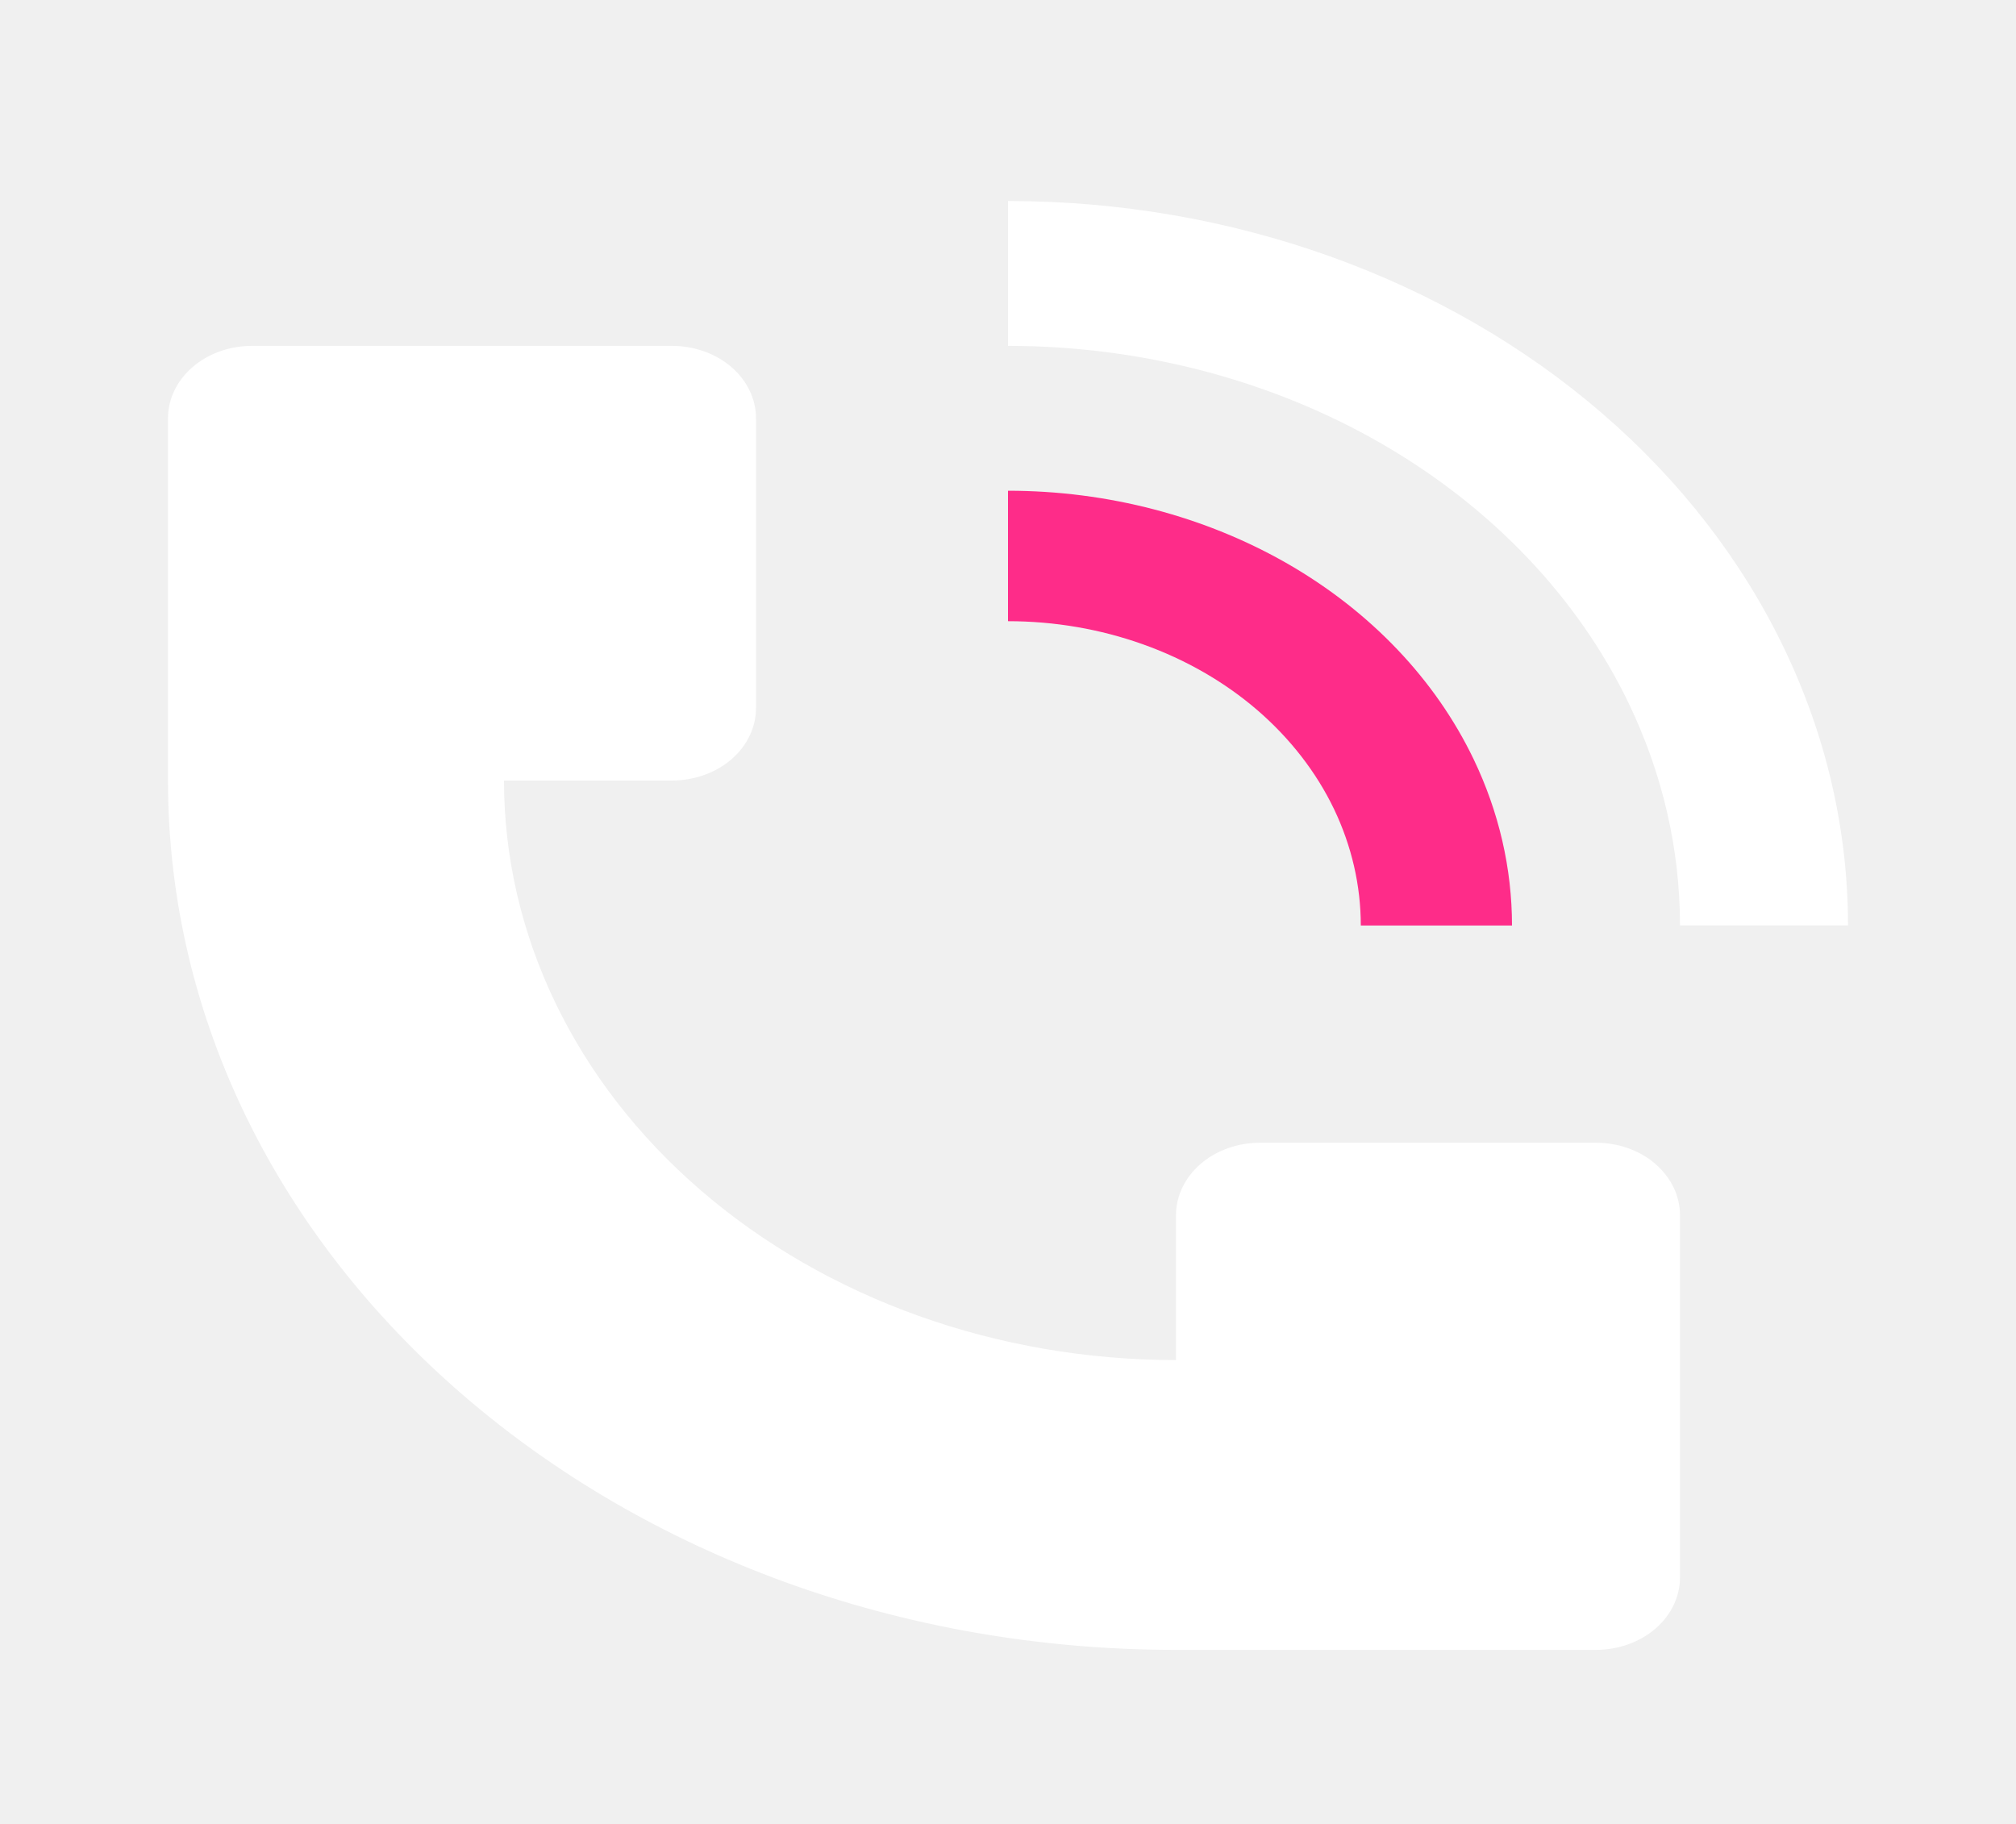
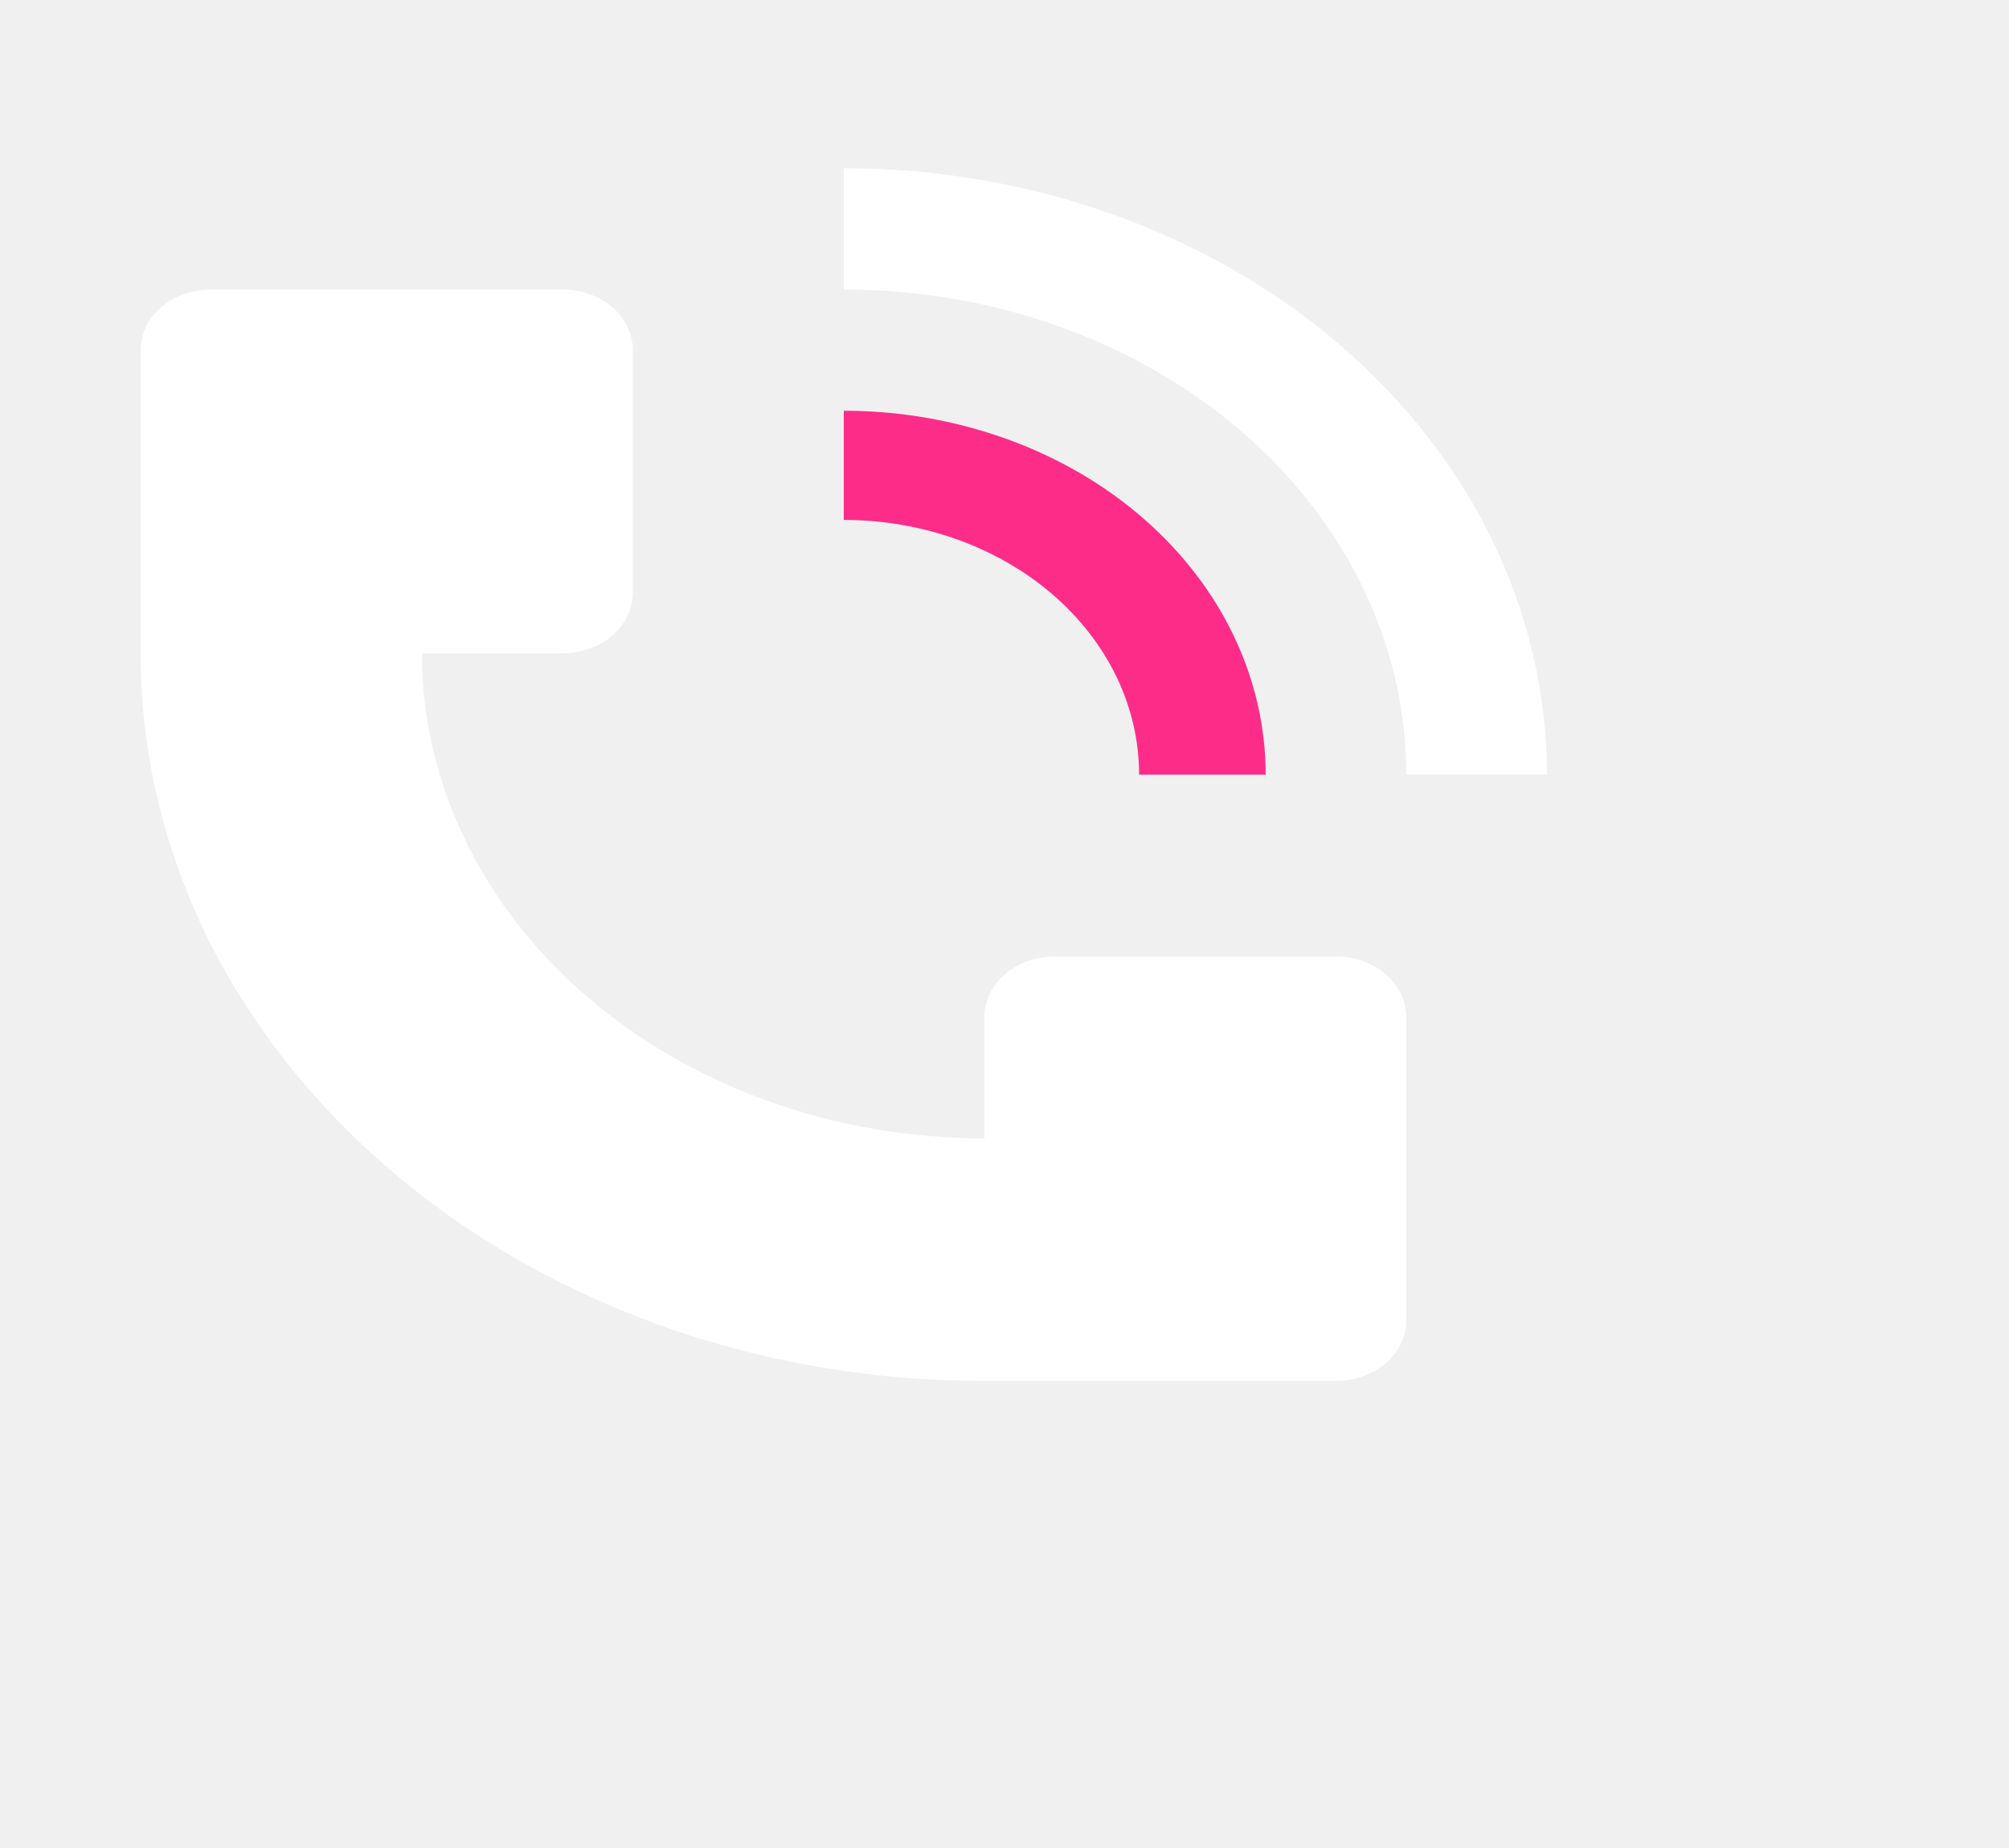
- <svg xmlns="http://www.w3.org/2000/svg" width="21" height="19" viewBox="0 0 21 19" fill="none">
+ <svg xmlns="http://www.w3.org/2000/svg" width="25" height="23" viewBox="0 0 25 23" fill="none">
  <path d="M19.25 9.64C19.25 7.639 18.328 5.719 16.687 4.304C15.046 2.889 12.82 2.094 10.5 2.094V3.603C11.884 3.603 13.238 3.957 14.389 4.62C15.54 5.284 16.437 6.226 16.967 7.329C17.319 8.062 17.5 8.847 17.5 9.64H19.25ZM1.75 8.131V4.357C1.75 4.157 1.842 3.965 2.006 3.824C2.17 3.682 2.393 3.603 2.625 3.603H7C7.232 3.603 7.455 3.682 7.619 3.824C7.783 3.965 7.875 4.157 7.875 4.357V7.376C7.875 7.576 7.783 7.768 7.619 7.91C7.455 8.051 7.232 8.131 7 8.131H5.25C5.25 9.732 5.987 11.268 7.3 12.4C8.613 13.532 10.393 14.168 12.25 14.168V12.659C12.25 12.459 12.342 12.267 12.506 12.125C12.67 11.983 12.893 11.904 13.125 11.904H16.625C16.857 11.904 17.08 11.983 17.244 12.125C17.408 12.267 17.5 12.459 17.5 12.659V16.432C17.5 16.632 17.408 16.824 17.244 16.966C17.08 17.107 16.857 17.187 16.625 17.187H12.25C6.451 17.187 1.75 13.132 1.75 8.131Z" fill="white" />
  <path d="M15.35 7.908C15.614 8.458 15.75 9.047 15.75 9.641H14.175C14.175 9.225 14.08 8.813 13.896 8.428C13.711 8.043 13.44 7.694 13.099 7.399C12.758 7.105 12.352 6.871 11.906 6.712C11.461 6.553 10.983 6.471 10.5 6.471V5.112C11.538 5.112 12.553 5.378 13.417 5.875C14.28 6.373 14.953 7.081 15.35 7.908Z" fill="#FE2C89" />
</svg>
